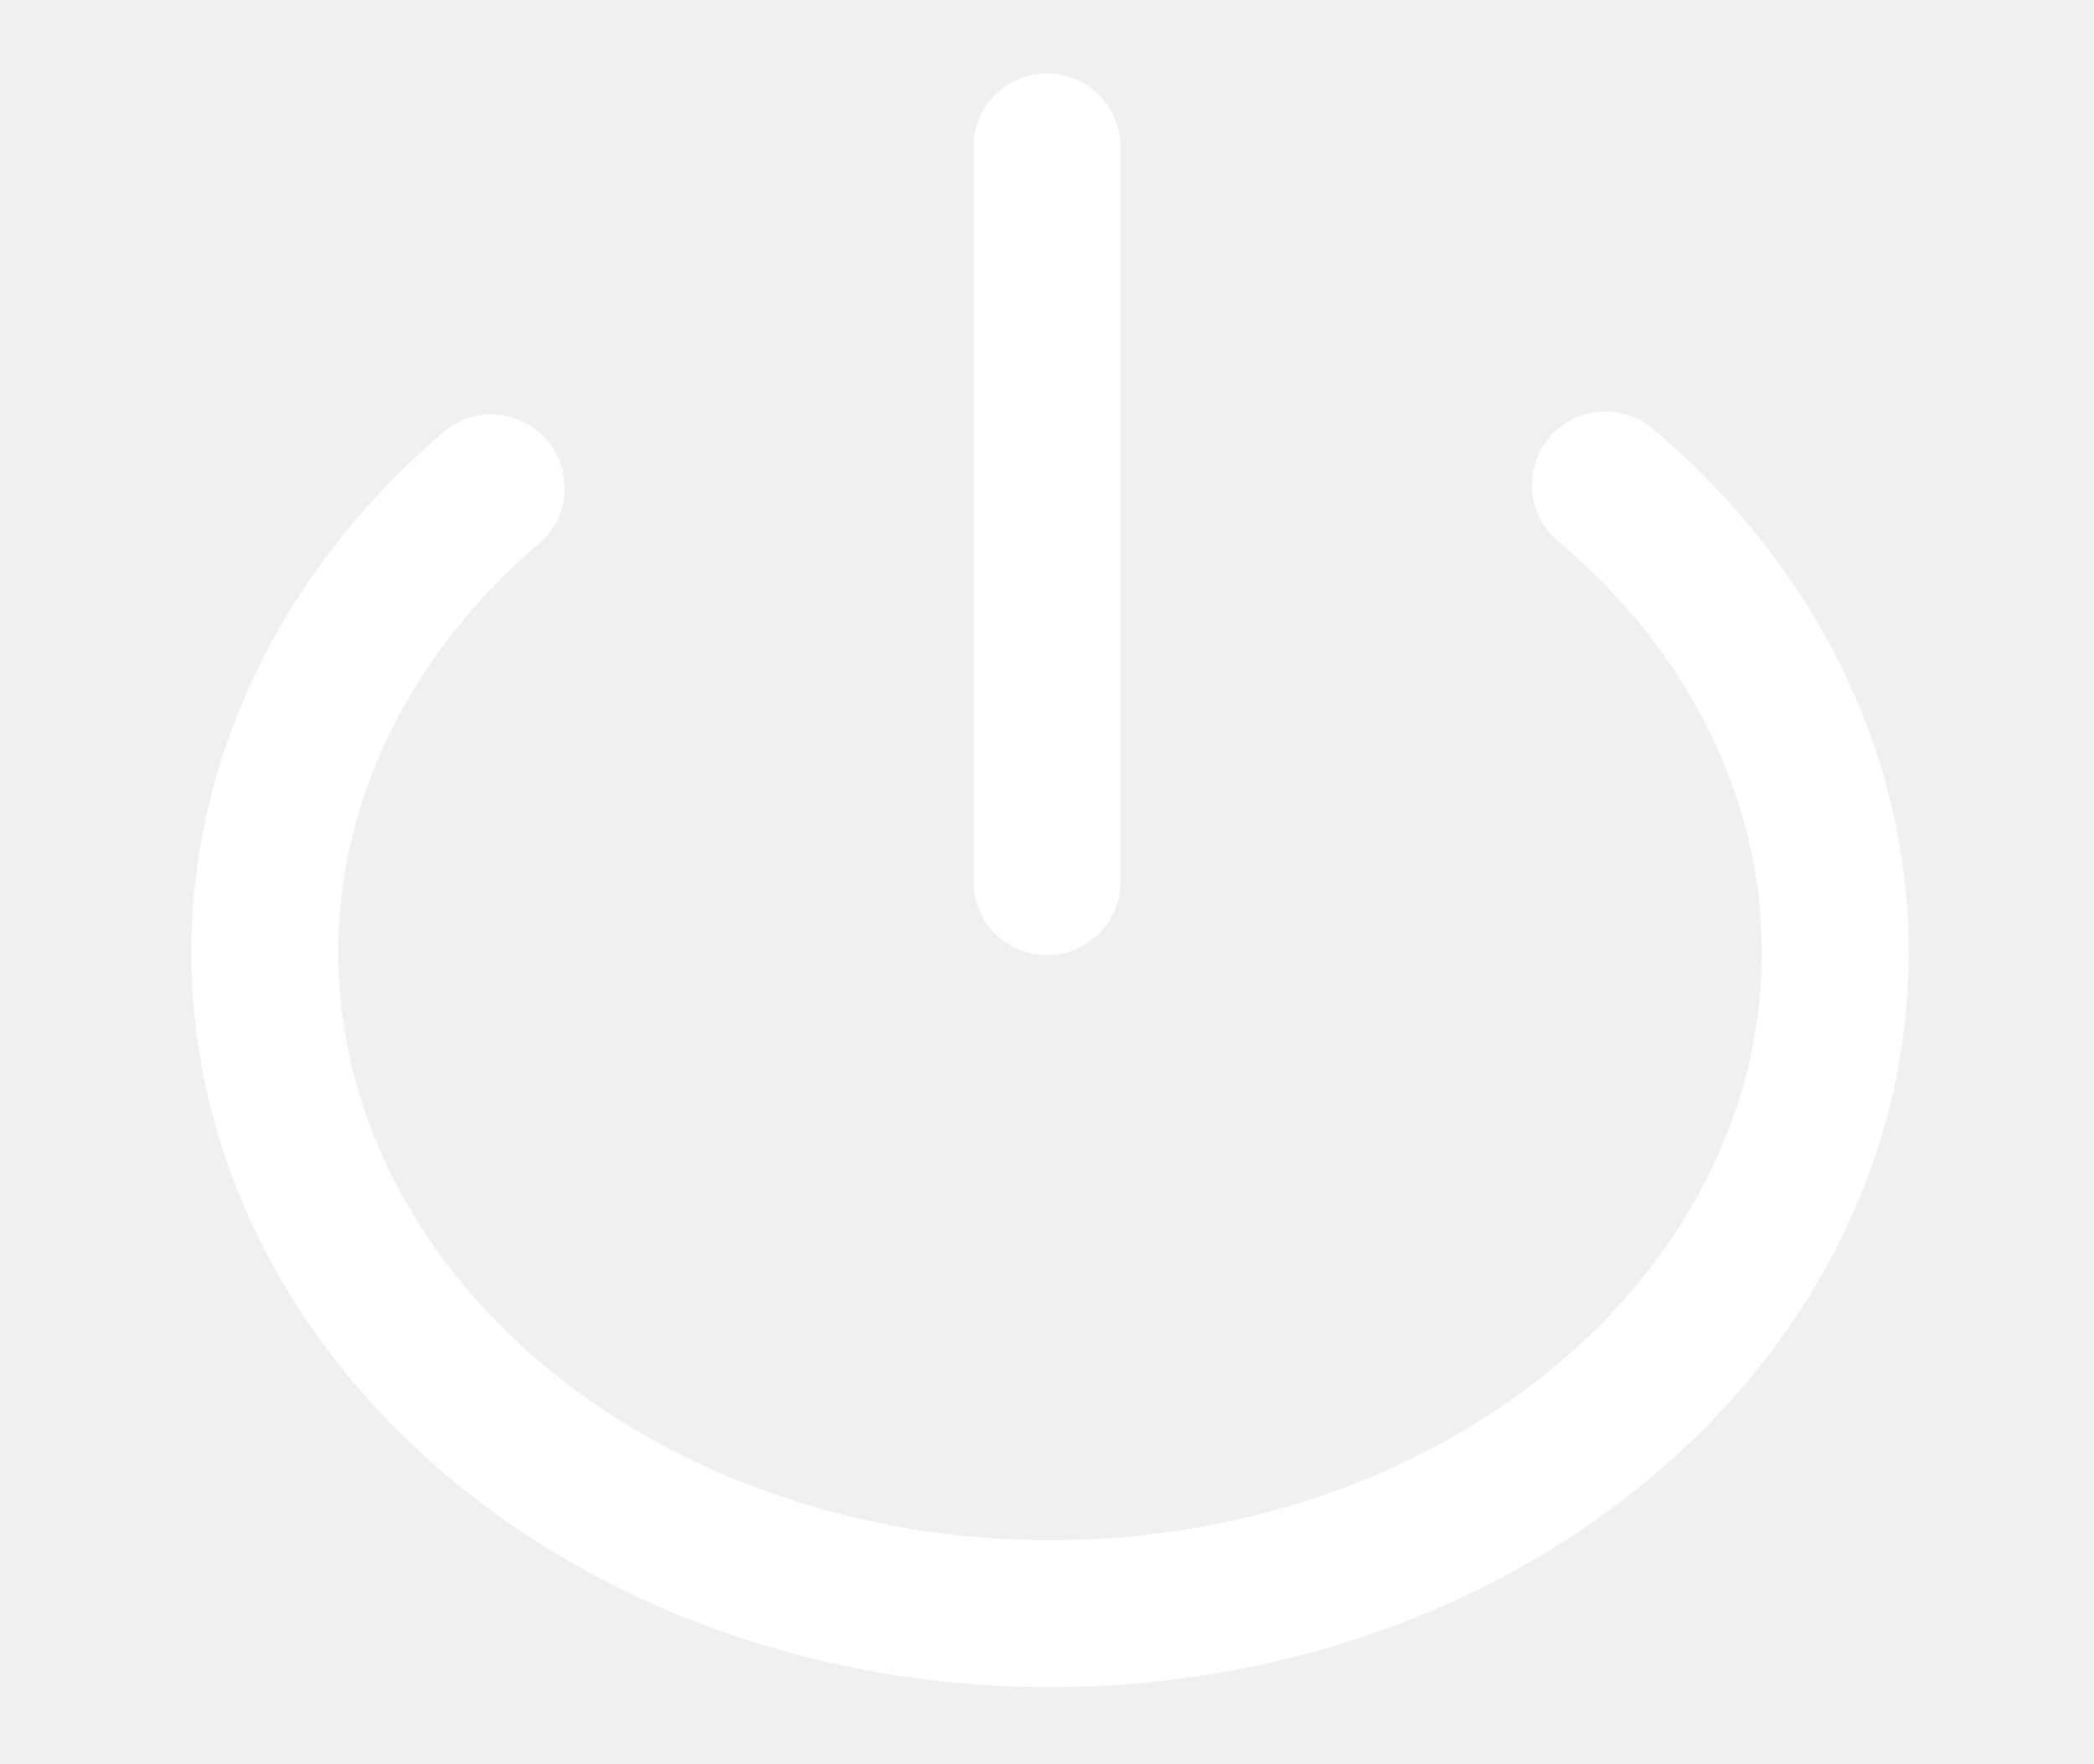
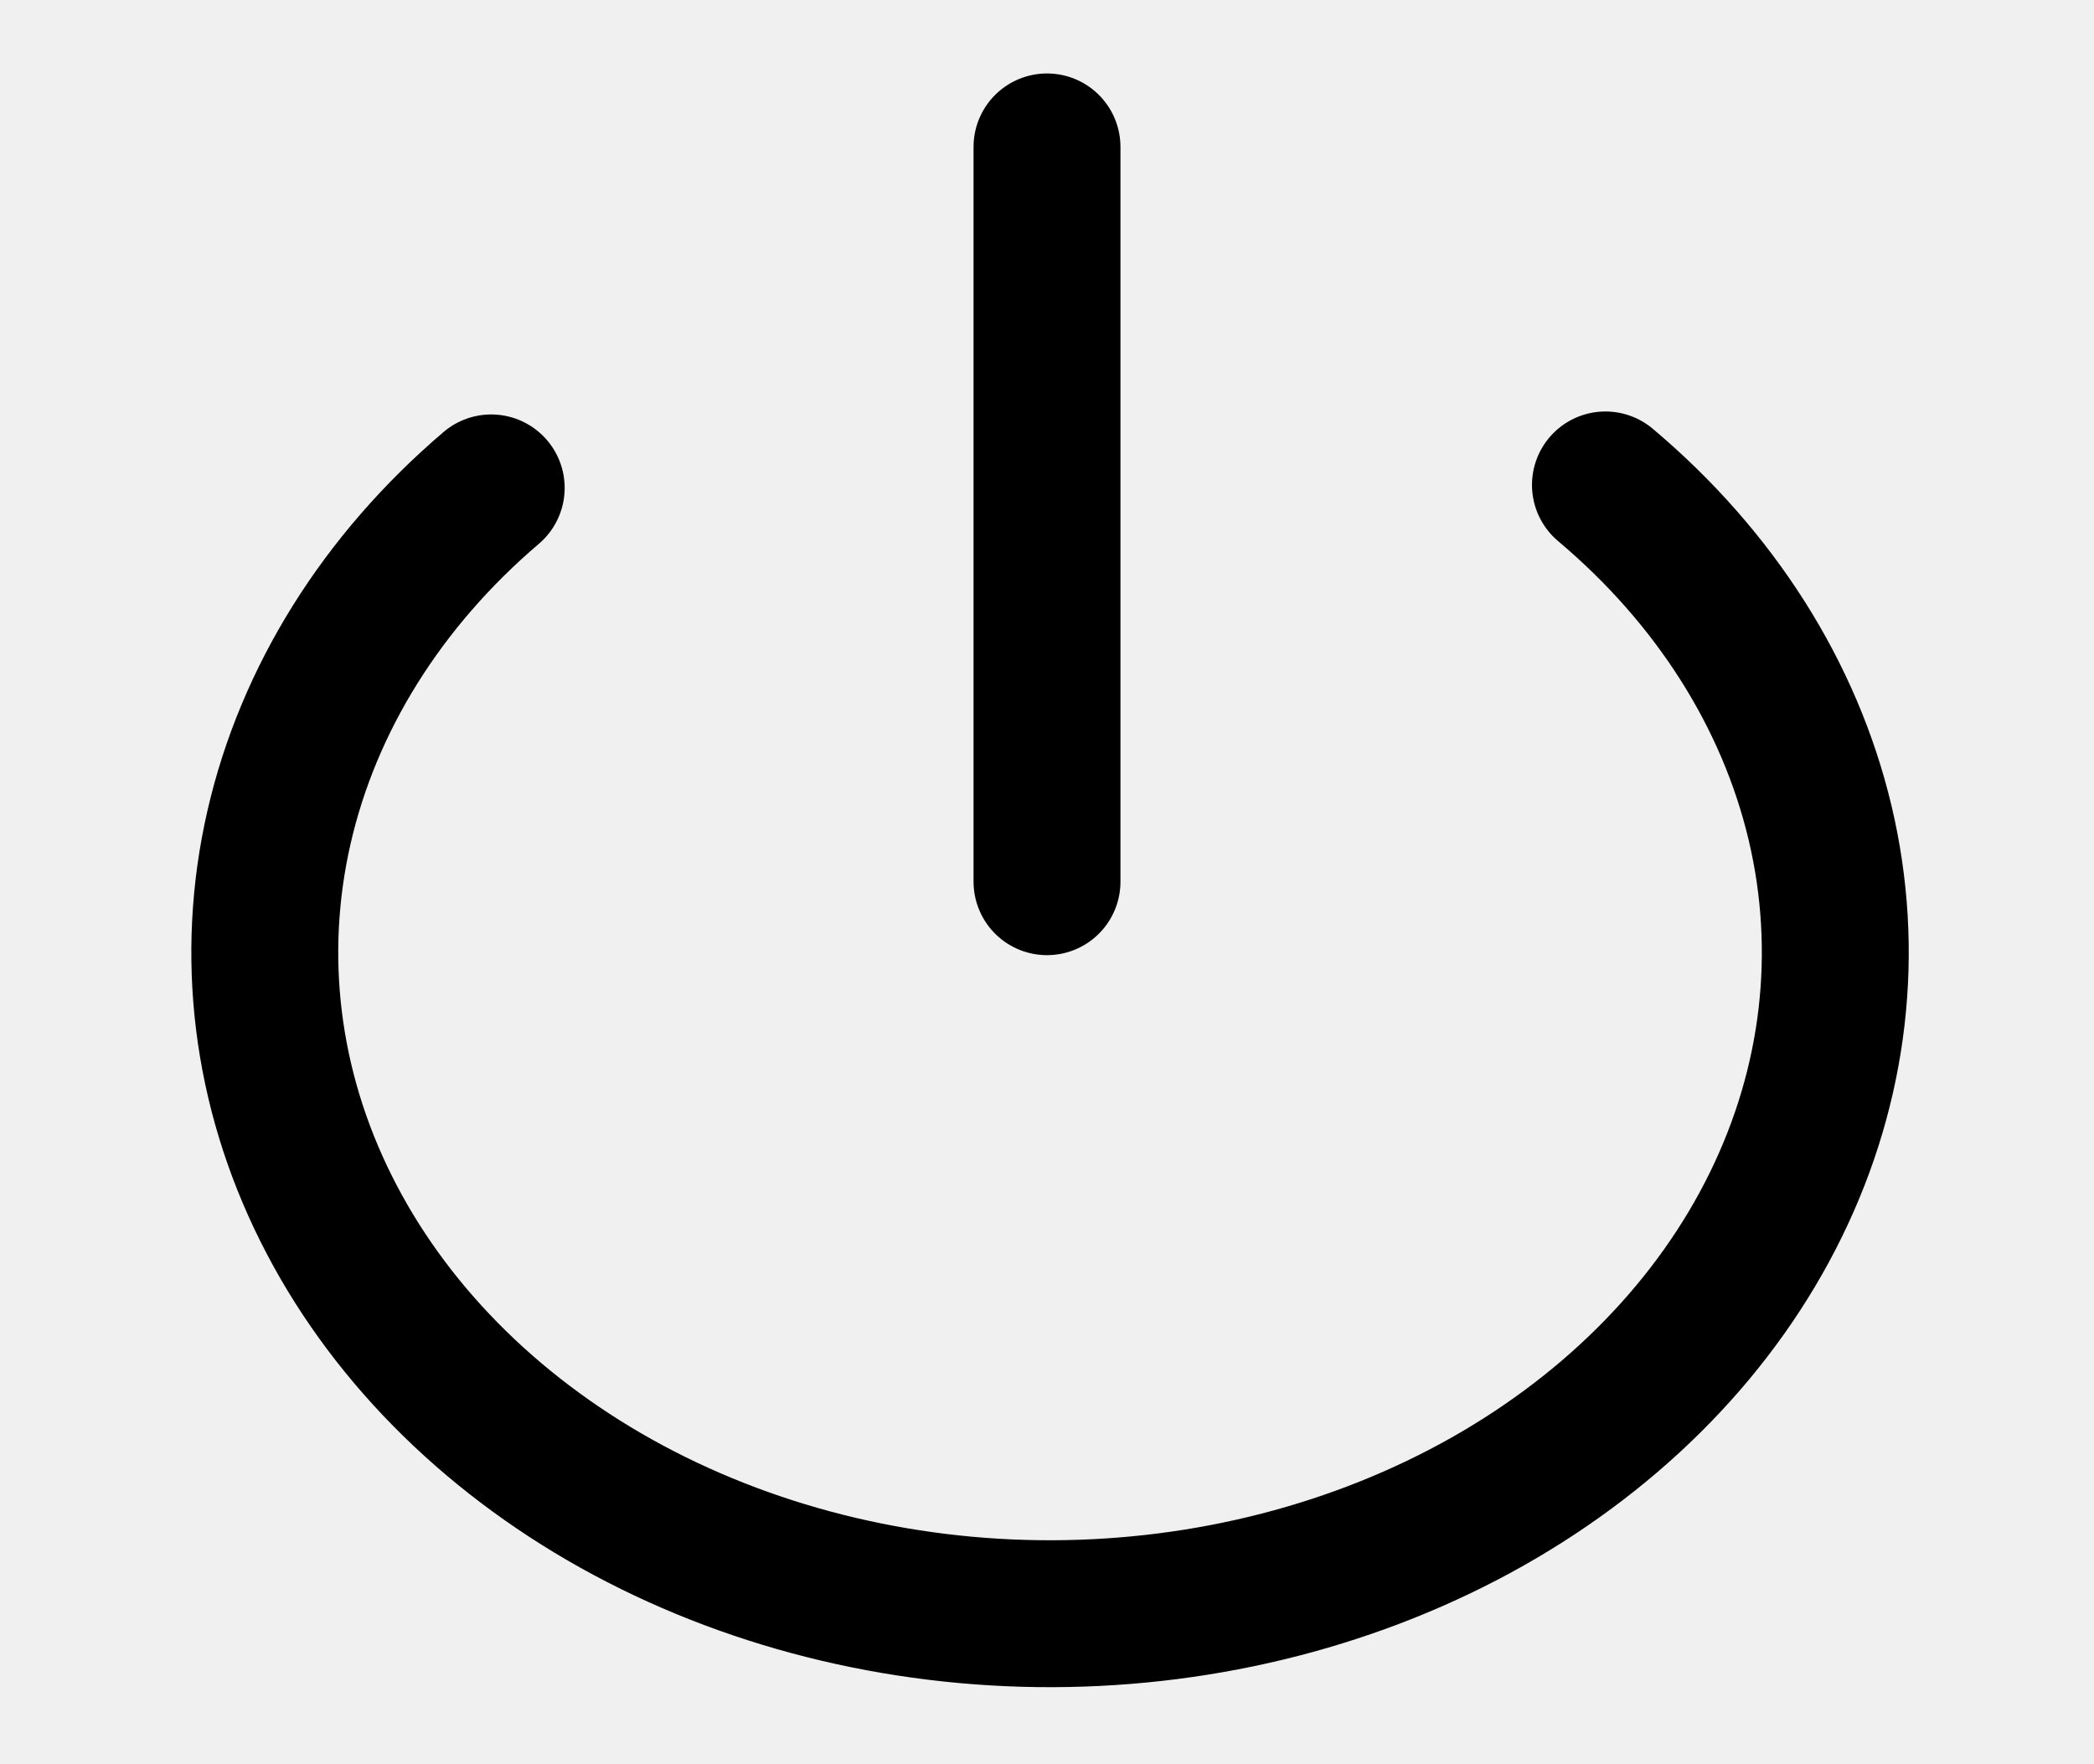
<svg xmlns="http://www.w3.org/2000/svg" width="19" height="16" viewBox="0 0 19 16" fill="none">
-   <path d="M9.5 1.333V8" stroke="white" stroke-width="1.333" stroke-linecap="round" stroke-linejoin="round" />
-   <path d="M14.567 4.4C15.562 5.238 16.239 6.305 16.515 7.468C16.79 8.63 16.651 9.834 16.114 10.93C15.578 12.025 14.668 12.962 13.5 13.623C12.331 14.284 10.957 14.638 9.55 14.642C8.143 14.646 6.766 14.298 5.593 13.644C4.42 12.989 3.503 12.057 2.958 10.964C2.413 9.872 2.265 8.668 2.532 7.504C2.799 6.341 3.468 5.27 4.457 4.427" stroke="white" stroke-width="1.333" stroke-linecap="round" stroke-linejoin="round" />
+   <path d="M9.5 1.333V8" stroke="currentColor" stroke-width="1.333" stroke-linecap="round" stroke-linejoin="round" />
+   <path d="M14.567 4.4C15.562 5.238 16.239 6.305 16.515 7.468C16.79 8.63 16.651 9.834 16.114 10.93C15.578 12.025 14.668 12.962 13.5 13.623C12.331 14.284 10.957 14.638 9.55 14.642C8.143 14.646 6.766 14.298 5.593 13.644C4.42 12.989 3.503 12.057 2.958 10.964C2.413 9.872 2.265 8.668 2.532 7.504C2.799 6.341 3.468 5.27 4.457 4.427" stroke="currentColor" stroke-width="1.333" stroke-linecap="round" stroke-linejoin="round" />
</svg>
